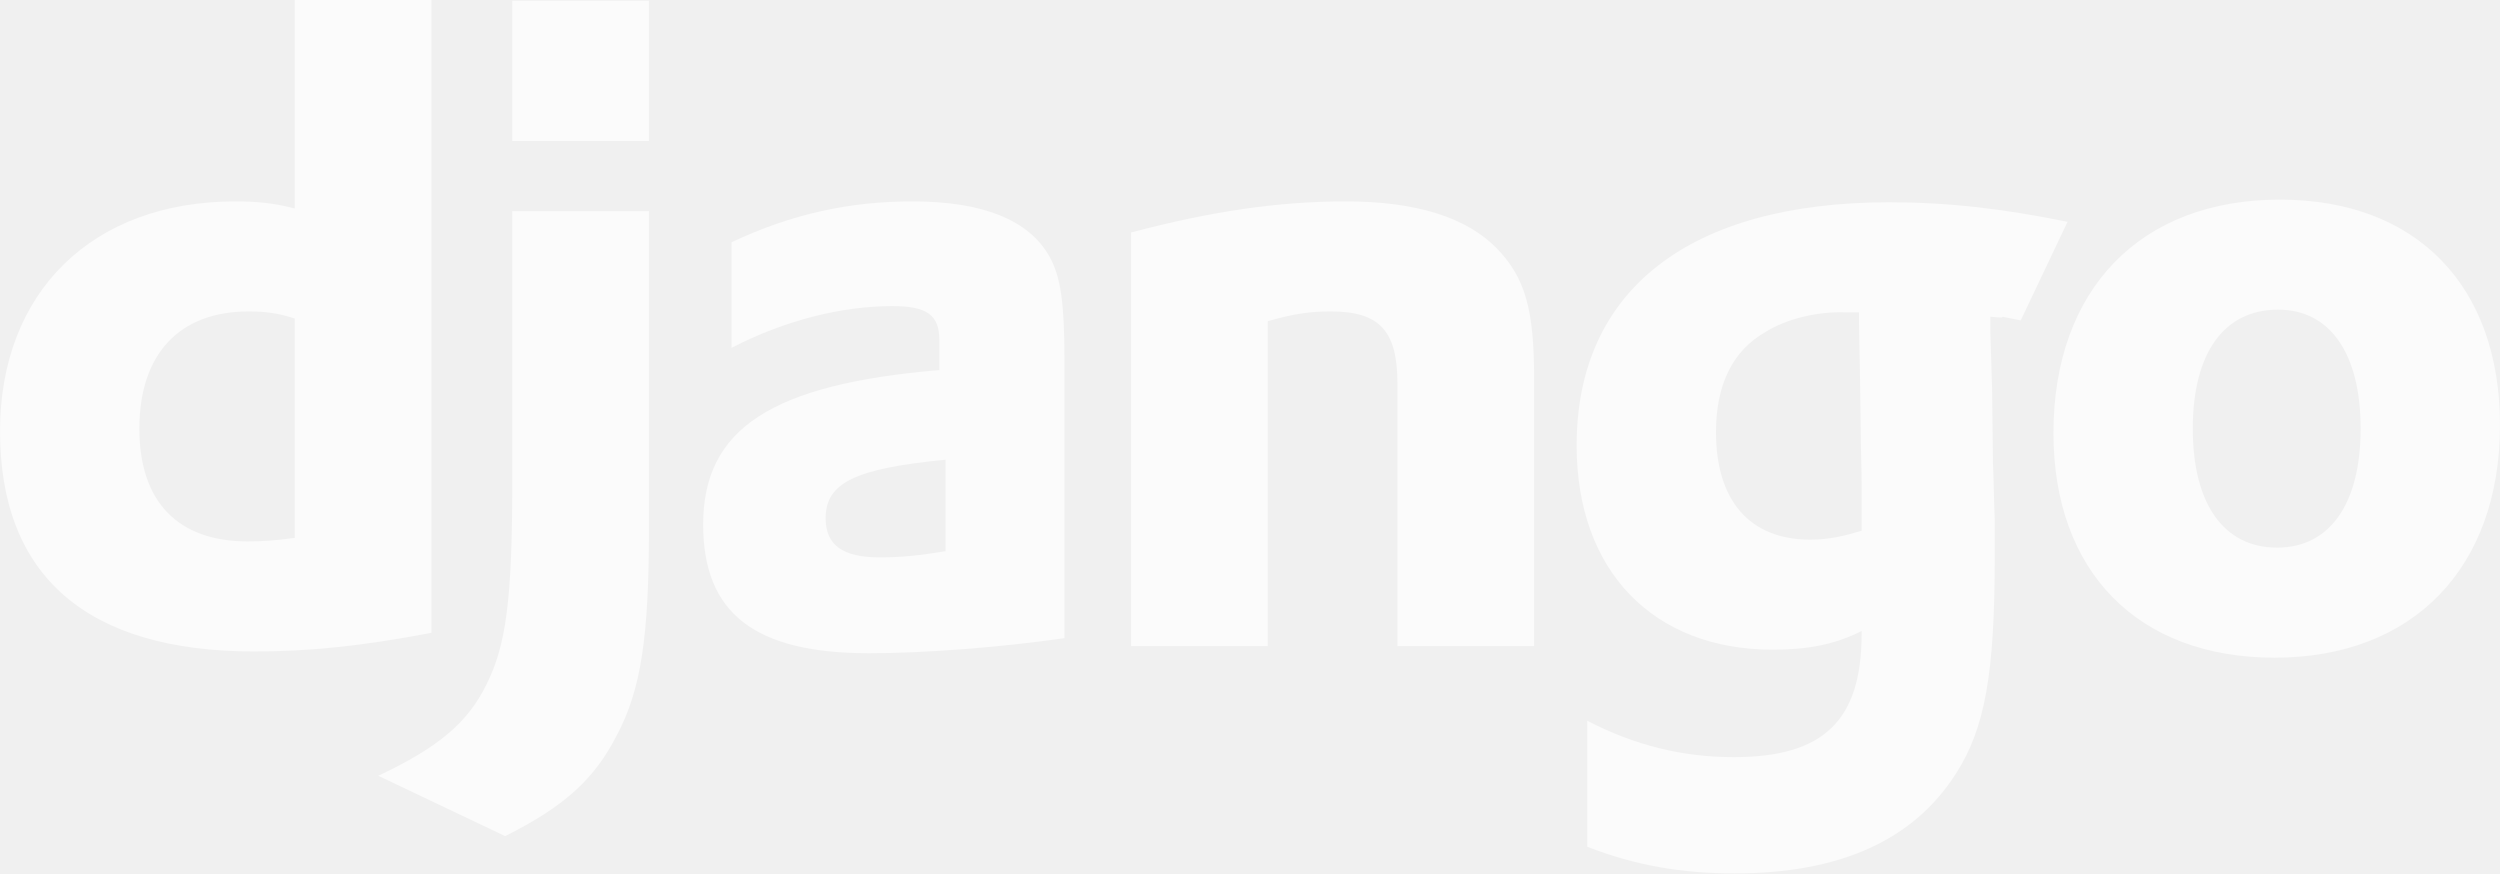
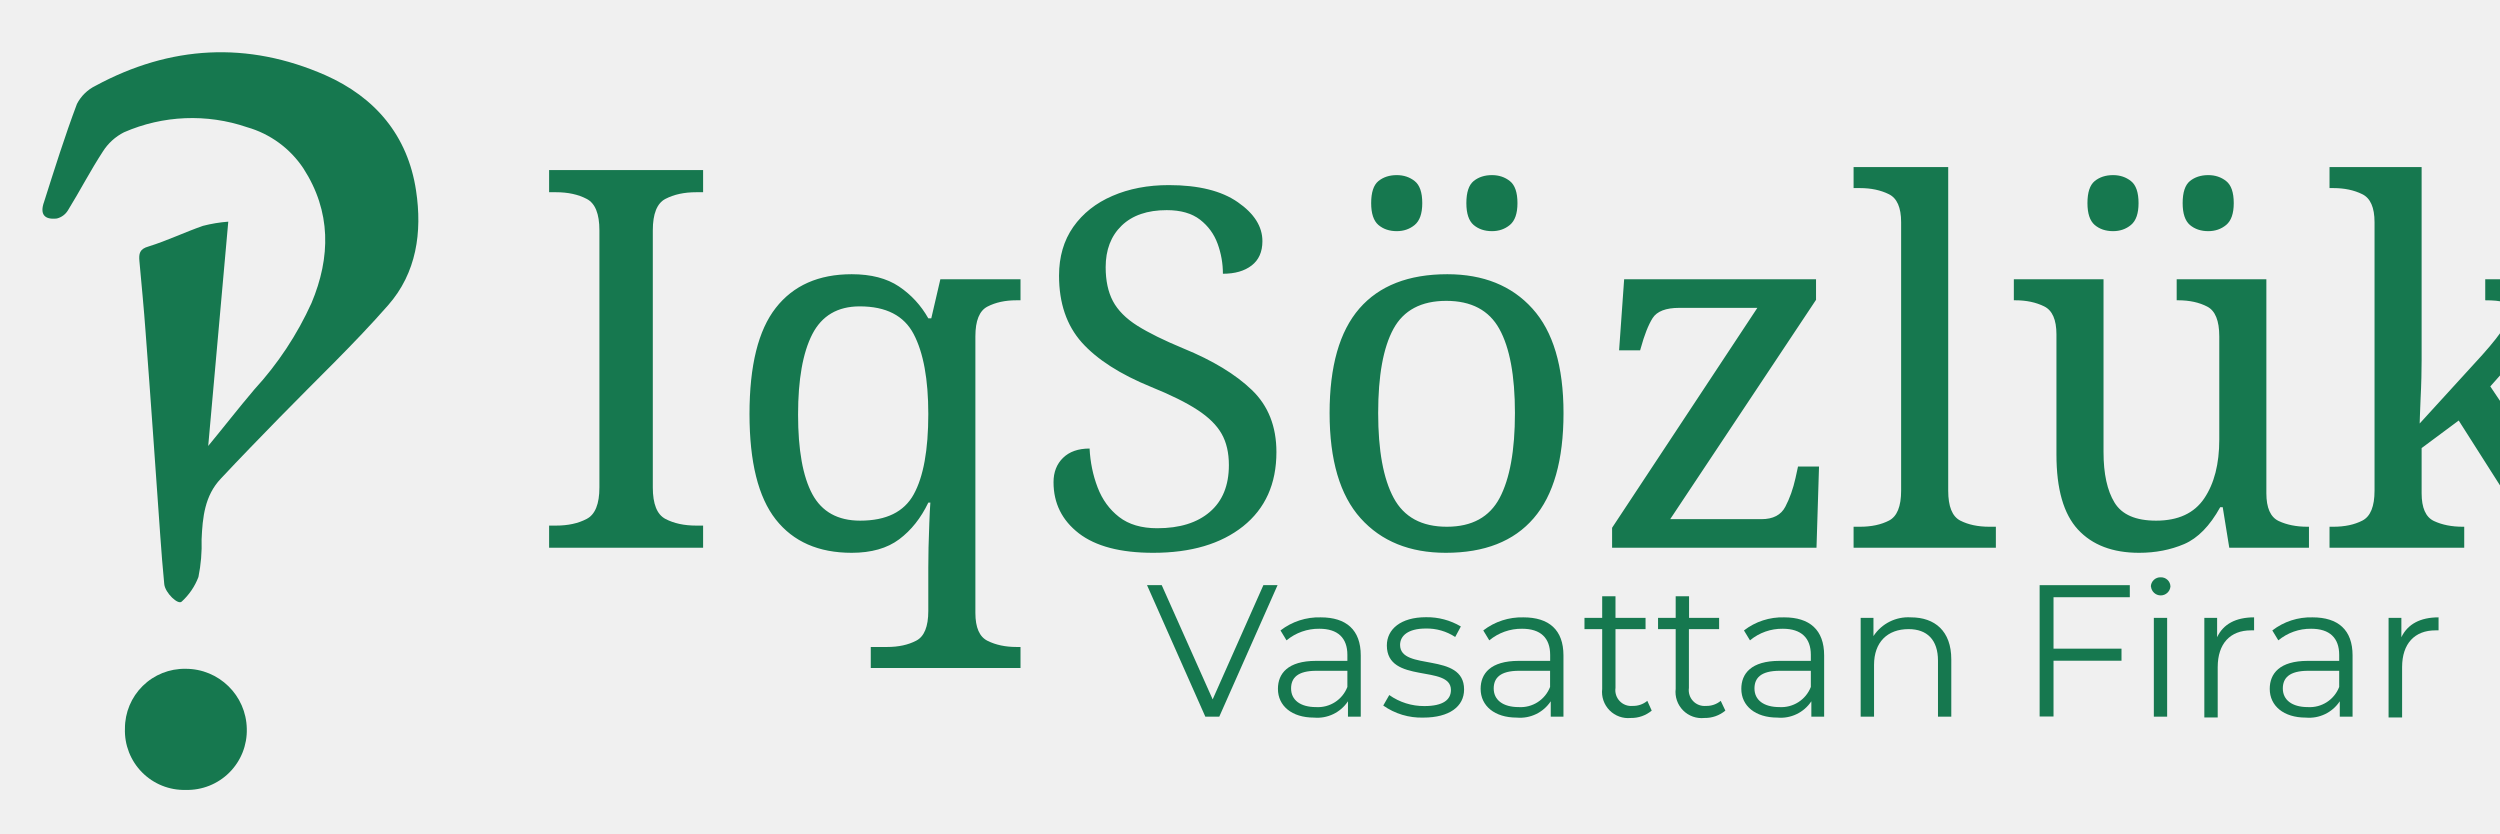
- <svg xmlns="http://www.w3.org/2000/svg" version="1.0" id="Layer_1" width="436.505" height="152.503" viewBox="0 0 436.505 152.503" overflow="visible" enable-background="new 0 0 436.505 152.503" xml:space="preserve">
+ <svg xmlns="http://www.w3.org/2000/svg" id="Layer_1" data-name="Layer 1" viewBox="0 0 340.16 113.39" fill="#16784f">
+   <defs>
+     <style>
+ 			.cls-1 {
+ 				font-size: 71.99px;
+ 				font-family: Georgia;
+ 			}
+ 
+ 			.cls-2 {
+ 				letter-spacing: -0.03em;
+ 			}
+ 
+ 			.cls-3 {
+ 				font-size: 68.16px;
+ 			}
+ 		</style>
+   </defs>
  <g>
-     <g>
-       <path fill="#fff" fill-opacity="0.7" d="M51.464,0h23.872v110.496c-12.246,2.325-21.237,3.255-31.002,3.255C15.191,113.75,0,100.576,0,75.308    c0-24.337,16.122-40.147,41.078-40.147c3.875,0,6.82,0.309,10.386,1.239V0z M51.464,55.62c-2.79-0.929-5.115-1.239-8.06-1.239    c-12.091,0-19.067,7.441-19.067,20.461c0,12.712,6.666,19.687,18.912,19.687c2.634,0,4.805-0.155,8.215-0.619V55.62z" />
-       <path fill="#fff" fill-opacity="0.7" d="M113.312,36.865v55.338c0,19.067-1.395,28.212-5.58,36.118c-3.876,7.597-8.992,12.401-19.532,17.672    l-22.167-10.541c10.541-4.96,15.656-9.299,18.911-15.967c3.411-6.82,4.497-14.726,4.497-35.497V36.865H113.312z M89.441,0.127    h23.871v24.492H89.441V0.127z" />
-       <path fill="#fff" fill-opacity="0.7" d="M127.731,42.29c10.542-4.959,20.617-7.129,31.623-7.129c12.246,0,20.306,3.254,23.872,9.61    c2.014,3.565,2.634,8.215,2.634,18.137v48.517c-10.697,1.55-24.182,2.636-34.102,2.636c-19.996,0-28.988-6.978-28.988-22.478    c0-16.742,11.936-24.492,41.234-26.973v-5.27c0-4.34-2.17-5.889-8.216-5.889c-8.835,0-18.756,2.48-28.058,7.286V42.29z     M165.089,80.268c-15.812,1.55-20.927,4.031-20.927,10.231c0,4.65,2.946,6.82,9.456,6.82c3.566,0,6.82-0.309,11.471-1.084V80.268z    " />
-       <path fill="#fff" fill-opacity="0.7" d="M197.487,40.585c14.105-3.72,25.731-5.424,37.512-5.424c12.246,0,21.082,2.789,26.354,8.215    c4.96,5.114,6.509,10.694,6.509,22.632v46.812H243.99V66.938c0-9.145-3.1-12.557-11.625-12.557c-3.255,0-6.2,0.31-11.007,1.705    v56.734h-23.871V40.585z" />
-       <path fill="#fff" fill-opacity="0.7" d="M277.142,125.842c8.372,4.34,16.742,6.354,25.577,6.354c15.655,0,22.321-6.354,22.321-21.546    c0-0.155,0-0.31,0-0.465c-4.65,2.324-9.301,3.255-15.5,3.255c-20.927,0-34.26-13.796-34.26-35.652    c0-27.129,19.688-42.473,54.564-42.473c10.232,0,19.688,1.084,31.159,3.409l-8.174,17.219c-6.356-1.24-0.509-0.166-5.312-0.631    v2.481l0.309,10.074l0.154,13.022c0.155,3.254,0.155,6.51,0.311,9.765c0,2.945,0,4.341,0,6.511c0,20.462-1.705,30.072-6.82,37.977    c-7.441,11.627-20.307,17.362-38.598,17.362c-9.301,0-17.36-1.395-25.732-4.651V125.842z M324.576,54.536c-0.31,0-0.619,0-0.774,0    h-1.706c-4.649-0.155-10.074,1.084-13.796,3.409c-5.734,3.256-8.681,9.147-8.681,17.517c0,11.937,5.892,18.757,16.432,18.757    c3.255,0,5.891-0.621,8.99-1.55v-1.706v-6.509c0-2.79-0.154-5.892-0.154-9.146l-0.154-11.005l-0.156-7.906V54.536z" />
-       <path fill="#fff" fill-opacity="0.7" d="M398.062,34.85c23.871,0,38.443,15.037,38.443,39.373c0,24.958-15.19,40.614-39.373,40.614    c-23.873,0-38.599-15.037-38.599-39.218C358.534,50.505,373.726,34.85,398.062,34.85z M397.595,95.614    c9.147,0,14.573-7.596,14.573-20.772c0-13.02-5.271-20.771-14.415-20.771c-9.457,0-14.884,7.597-14.884,20.771    C382.87,88.019,388.296,95.614,397.595,95.614z" />
-     </g>
+     <path d="M31.06,30.16c-.92,10.31-1.81,20.28-2.73,30.52C30.54,58,32.52,55.45,34.6,53a44.59,44.59,0,0,0,7.79-11.78C45,35,45.08,28.79,41.28,22.91a13.72,13.72,0,0,0-7.66-5.6A23.12,23.12,0,0,0,16.87,18,7.31,7.31,0,0,0,14,20.61c-1.7,2.6-3.13,5.38-4.75,8a2.45,2.45,0,0,1-1.51,1.12C6,29.93,5.4,29.11,6,27.46,7.42,23,8.82,18.52,10.47,14.14A5.61,5.61,0,0,1,13,11.67c10.17-5.5,20.69-6.08,31.25-1.45,6.78,3,11.23,8.2,12.36,15.71.86,5.67.06,11.21-3.8,15.6C48.16,46.84,43,51.72,38.05,56.8c-2.69,2.76-5.38,5.52-8,8.32-2.2,2.32-2.49,5.27-2.62,8.27A22.29,22.29,0,0,1,27,78.51a8.72,8.72,0,0,1-2.27,3.34c-.49.51-2.26-1.18-2.38-2.37-.22-2.17-.38-4.36-.54-6.54-.66-9.25-1.29-18.5-2-27.75-.23-3.22-.55-6.43-.84-9.65-.09-1,0-1.66,1.23-2,2.52-.78,4.92-1.94,7.42-2.81A19.72,19.72,0,0,1,31.06,30.16Z" />
+     <path d="M17,99.13A8.11,8.11,0,0,1,25.25,91a8.31,8.31,0,0,1,8.33,8.16,8.1,8.1,0,0,1-8.3,8.32A8.07,8.07,0,0,1,17,99.13Z" />
+   </g>
+   <text class="cls-1" transform="translate(71.98 74.53) " fill="#16784f">
+     <tspan class="cls-2">I</tspan>
+     <tspan class="cls-3" x="26.25" y="0">qSözlük</tspan>
+   </text>
+   <g>
+     <path d="M173.83,79.62,165.9,97.51H164l-7.93-17.89h2L165,95.16l6.9-15.54Z" />
+     <path d="M185.15,89.18v8.33h-1.74V95.42a5,5,0,0,1-4.63,2.22c-3,0-4.9-1.59-4.9-3.91,0-2.07,1.33-3.81,5.19-3.81h4.26V89.1c0-2.3-1.3-3.55-3.81-3.55a6.86,6.86,0,0,0-4.47,1.58l-.82-1.35A8.55,8.55,0,0,1,179.7,84C183.18,84,185.15,85.7,185.15,89.18Zm-1.82,4.29v-2.2h-4.21c-2.61,0-3.45,1-3.45,2.41,0,1.56,1.25,2.53,3.4,2.53A4.29,4.29,0,0,0,183.33,93.47Z" />
+     <path d="M188.21,96l.82-1.43a8.16,8.16,0,0,0,4.78,1.5c2.56,0,3.61-.87,3.61-2.19,0-3.51-8.72-.75-8.72-6.06,0-2.2,1.89-3.84,5.32-3.84a9,9,0,0,1,4.75,1.26L198,86.67a7,7,0,0,0-4-1.15c-2.43,0-3.5,1-3.5,2.23,0,3.63,8.71.89,8.71,6.06,0,2.32-2,3.83-5.55,3.83A9,9,0,0,1,188.21,96Z" />
+     <path d="M212.73,89.18v8.33H211V95.42a5,5,0,0,1-4.63,2.22c-3,0-4.91-1.59-4.91-3.91,0-2.07,1.33-3.81,5.19-3.81h4.27V89.1c0-2.3-1.3-3.55-3.81-3.55a6.84,6.84,0,0,0-4.47,1.58l-.82-1.35A8.55,8.55,0,0,1,207.28,84C210.76,84,212.73,85.7,212.73,89.18Zm-1.82,4.29v-2.2h-4.22c-2.6,0-3.45,1-3.45,2.41,0,1.56,1.26,2.53,3.4,2.53A4.29,4.29,0,0,0,210.91,93.47Z" />
+     <path d="M224.74,96.69a4.33,4.33,0,0,1-2.84,1A3.56,3.56,0,0,1,218,93.73V85.6h-2.41V84.07H218V81.13h1.81v2.94h4.09V85.6h-4.09v8a2.15,2.15,0,0,0,2.33,2.45,3,3,0,0,0,2-.69Z" />
+     <path d="M234.76,96.69a4.33,4.33,0,0,1-2.84,1A3.56,3.56,0,0,1,228,93.73V85.6h-2.4V84.07H228V81.13h1.82v2.94h4.09V85.6H229.8v8a2.15,2.15,0,0,0,2.33,2.45,3,3,0,0,0,2-.69Z" />
+     <path d="M248.2,89.18v8.33h-1.74V95.42a5,5,0,0,1-4.62,2.22c-3,0-4.91-1.59-4.91-3.91,0-2.07,1.33-3.81,5.19-3.81h4.27V89.1c0-2.3-1.31-3.55-3.81-3.55a6.82,6.82,0,0,0-4.47,1.58l-.82-1.35A8.53,8.53,0,0,1,242.76,84C246.23,84,248.2,85.7,248.2,89.18Zm-1.81,4.29v-2.2h-4.22c-2.61,0-3.45,1-3.45,2.41,0,1.56,1.25,2.53,3.4,2.53A4.31,4.31,0,0,0,246.39,93.47Z" />
+     <path d="M265.5,89.71v7.8h-1.81V89.89c0-2.83-1.48-4.29-4-4.29-2.89,0-4.7,1.79-4.7,4.86v7.05h-1.82V84.07h1.74v2.48A5.65,5.65,0,0,1,260,84C263.26,84,265.5,85.86,265.5,89.71Z" />
+     <path d="M279.41,81.26v7h9.25v1.64h-9.25v7.59h-1.89V79.62h12.27v1.64Z" />
+     <path d="M292.65,79.82A1.3,1.3,0,0,1,294,78.55a1.28,1.28,0,0,1,1.32,1.25,1.33,1.33,0,0,1-2.65,0Zm.41,4.25h1.81V97.51h-1.81Z" />
+     <path d="M306.7,84v1.77c-.15,0-.3,0-.43,0-2.81,0-4.52,1.79-4.52,5v6.85h-1.82V84.07h1.74V86.7C302.51,84.91,304.22,84,306.7,84Z" />
+     <path d="M320.1,89.18v8.33h-1.74V95.42a5,5,0,0,1-4.63,2.22c-3,0-4.9-1.59-4.9-3.91,0-2.07,1.32-3.81,5.18-3.81h4.27V89.1c0-2.3-1.3-3.55-3.81-3.55A6.86,6.86,0,0,0,310,87.13l-.82-1.35A8.55,8.55,0,0,1,314.65,84C318.13,84,320.1,85.7,320.1,89.18Zm-1.82,4.29v-2.2h-4.21c-2.61,0-3.46,1-3.46,2.41,0,1.56,1.26,2.53,3.4,2.53A4.29,4.29,0,0,0,318.28,93.47Z" />
+     <path d="M331.8,84v1.77c-.15,0-.3,0-.43,0-2.81,0-4.53,1.79-4.53,5v6.85H325V84.07h1.74V86.7C327.61,84.91,329.32,84,331.8,84Z" />
  </g>
</svg>
